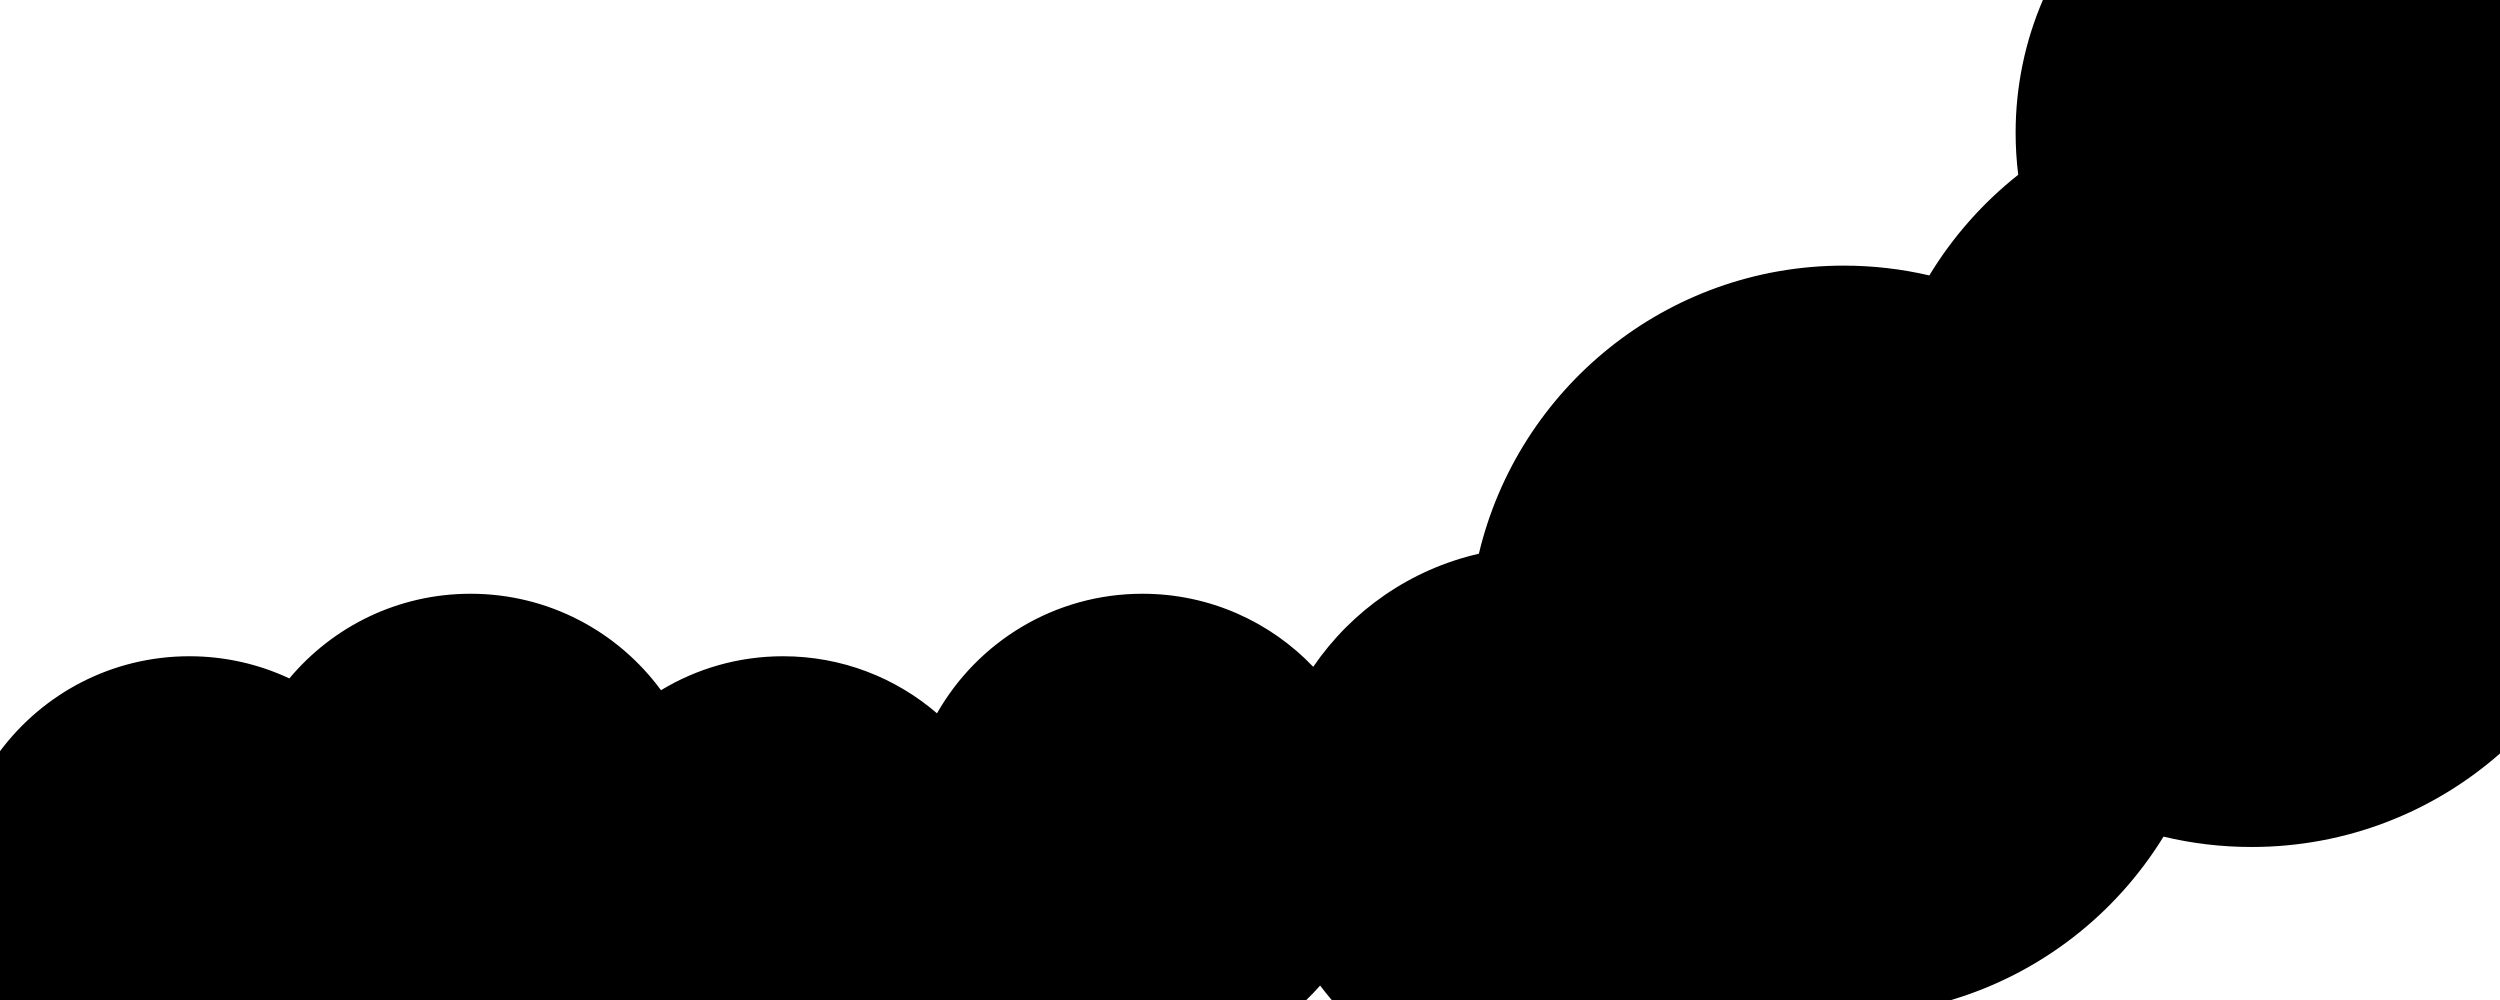
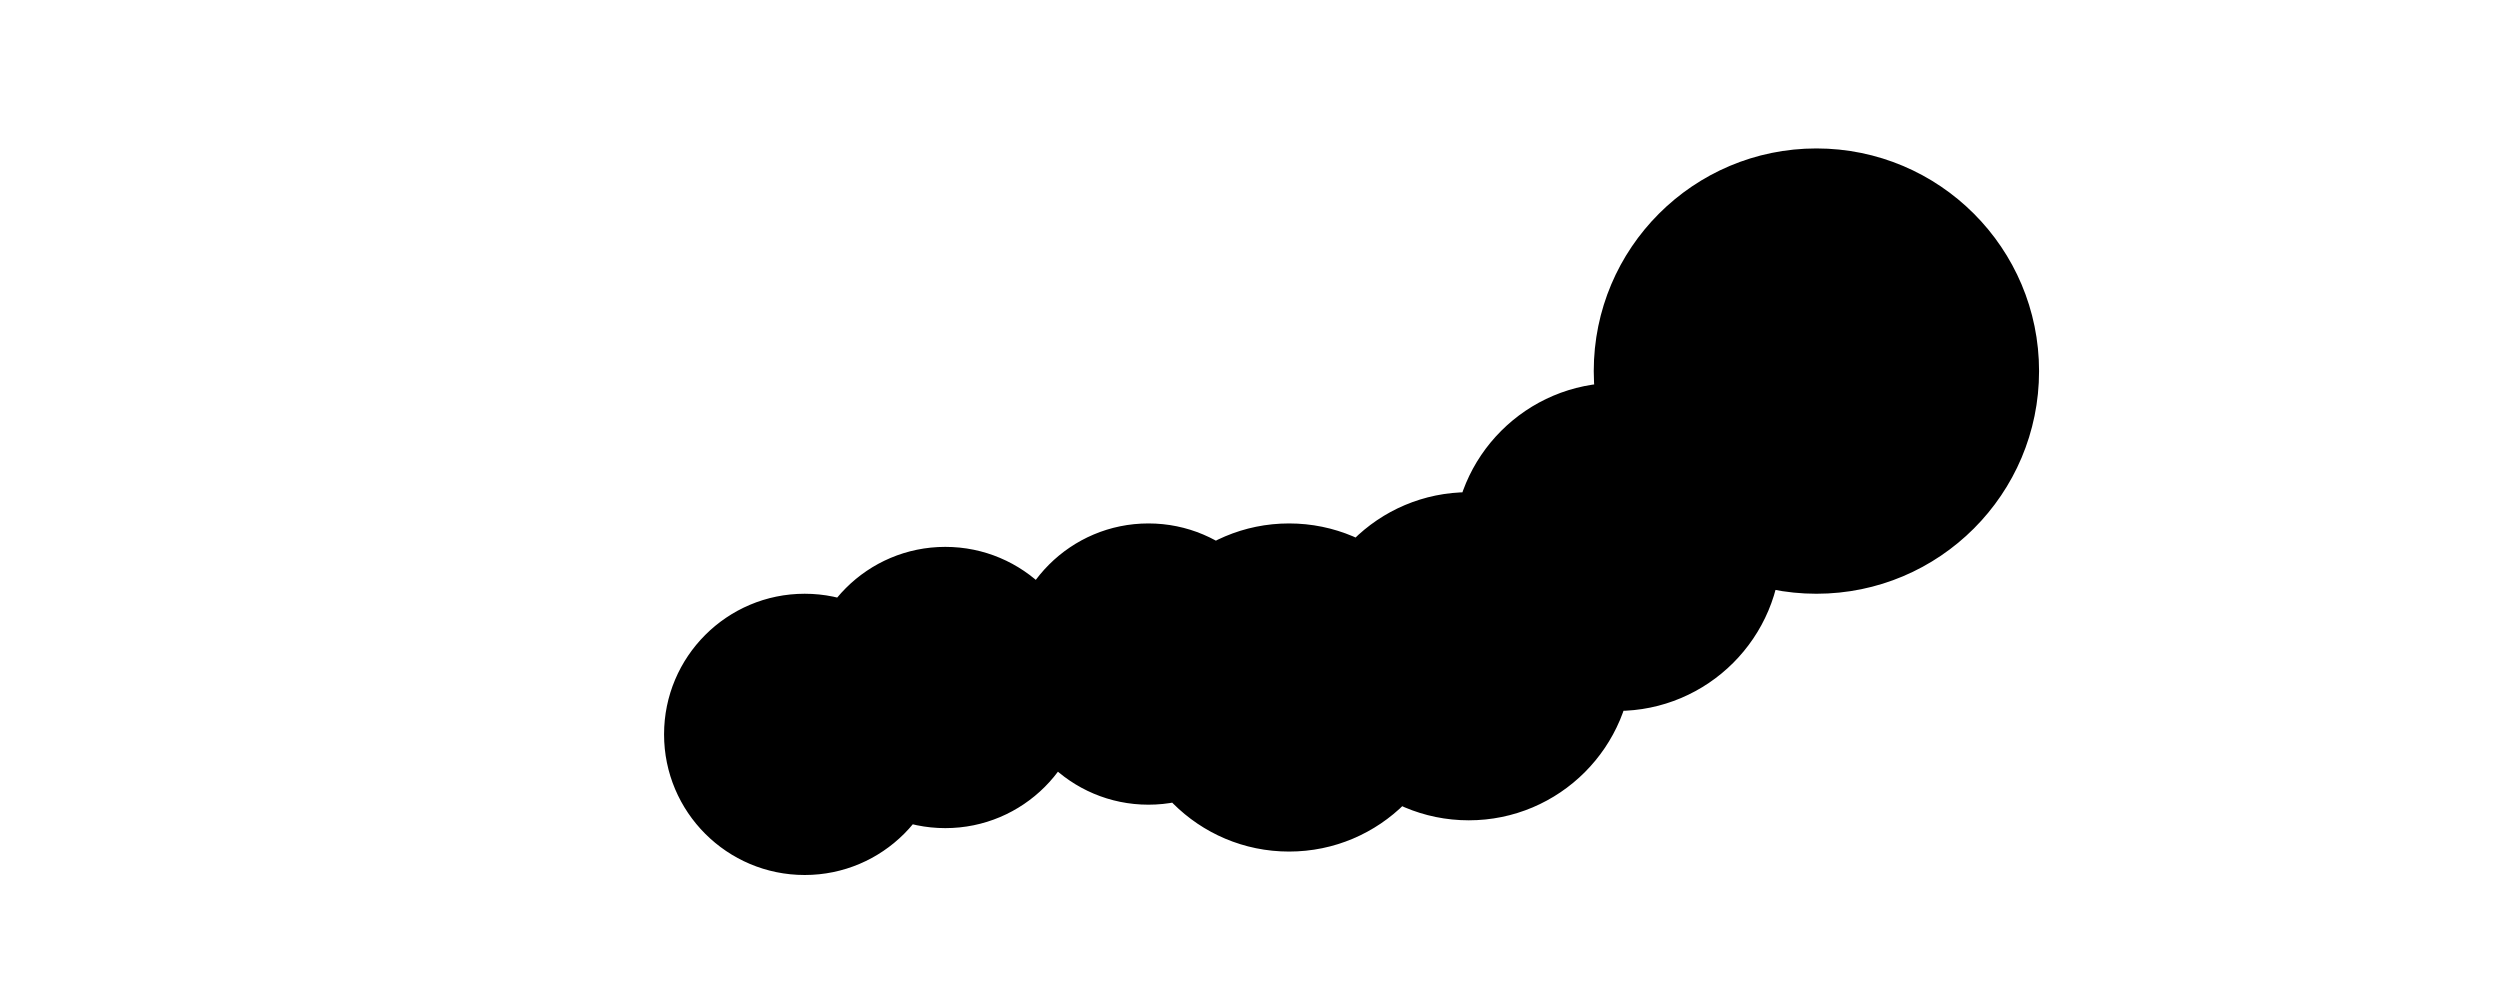
- <svg viewBox="0 0 160 64">
-   <path d="M130.746 0H160V48.223C155.757 51.949 150.194 54.207 144.104 54.207C142.162 54.207 140.274 53.978 138.465 53.544C135.409 58.519 130.59 62.294 124.878 64H85.229C84.972 63.7 84.725 63.392 84.488 63.075C84.207 63.395 83.912 63.704 83.605 64H0V48.076C2.756 44.388 7.157 42 12.116 42C14.405 42 16.575 42.509 18.519 43.419C21.292 40.107 25.458 38 30.116 38C35.118 38 39.552 40.429 42.304 44.173C44.583 42.794 47.257 42 50.116 42C53.88 42 57.322 43.376 59.968 45.652C62.568 41.082 67.482 38 73.116 38C77.415 38 81.295 39.795 84.047 42.676C86.504 39.077 90.264 36.438 94.648 35.439C97.156 24.866 106.659 17 118 17C119.884 17 121.717 17.217 123.476 17.628C124.975 15.154 126.907 12.972 129.166 11.185C129.056 10.306 129 9.409 129 8.5C129 5.481 129.622 2.607 130.746 0Z" />
+ <svg viewBox="0 0 320 128">
+   <path d="M261 47.5C261 63.24 248.24 76 232.5 76C216.76 76 204 63.24 204 47.5C204 31.76 216.76 19 232.5 19C248.24 19 261 31.76 261 47.5Z M228 70C228 81.598 218.598 91 207 91C195.402 91 186 81.598 186 70C186 58.402 195.402 49 207 49C218.598 49 228 58.402 228 70Z M209 84C209 95.598 199.598 105 188 105C176.402 105 167 95.598 167 84C167 72.402 176.402 63 188 63C199.598 63 209 72.402 209 84Z M186 88C186 99.598 176.598 109 165 109C153.402 109 144 99.598 144 88C144 76.402 153.402 67 165 67C176.598 67 186 76.402 186 88Z M165 85C165 94.941 156.941 103 147 103C137.059 103 129 94.941 129 85C129 75.059 137.059 67 147 67C156.941 67 165 75.059 165 85Z M139 88C139 97.941 130.941 106 121 106C111.059 106 103 97.941 103 88C103 78.059 111.059 70 121 70C130.941 70 139 78.059 139 88Z M121 94C121 103.941 112.941 112 103 112C93.059 112 85 103.941 85 94C85 84.059 93.059 76 103 76C112.941 76 121 84.059 121 94Z" />
</svg>
